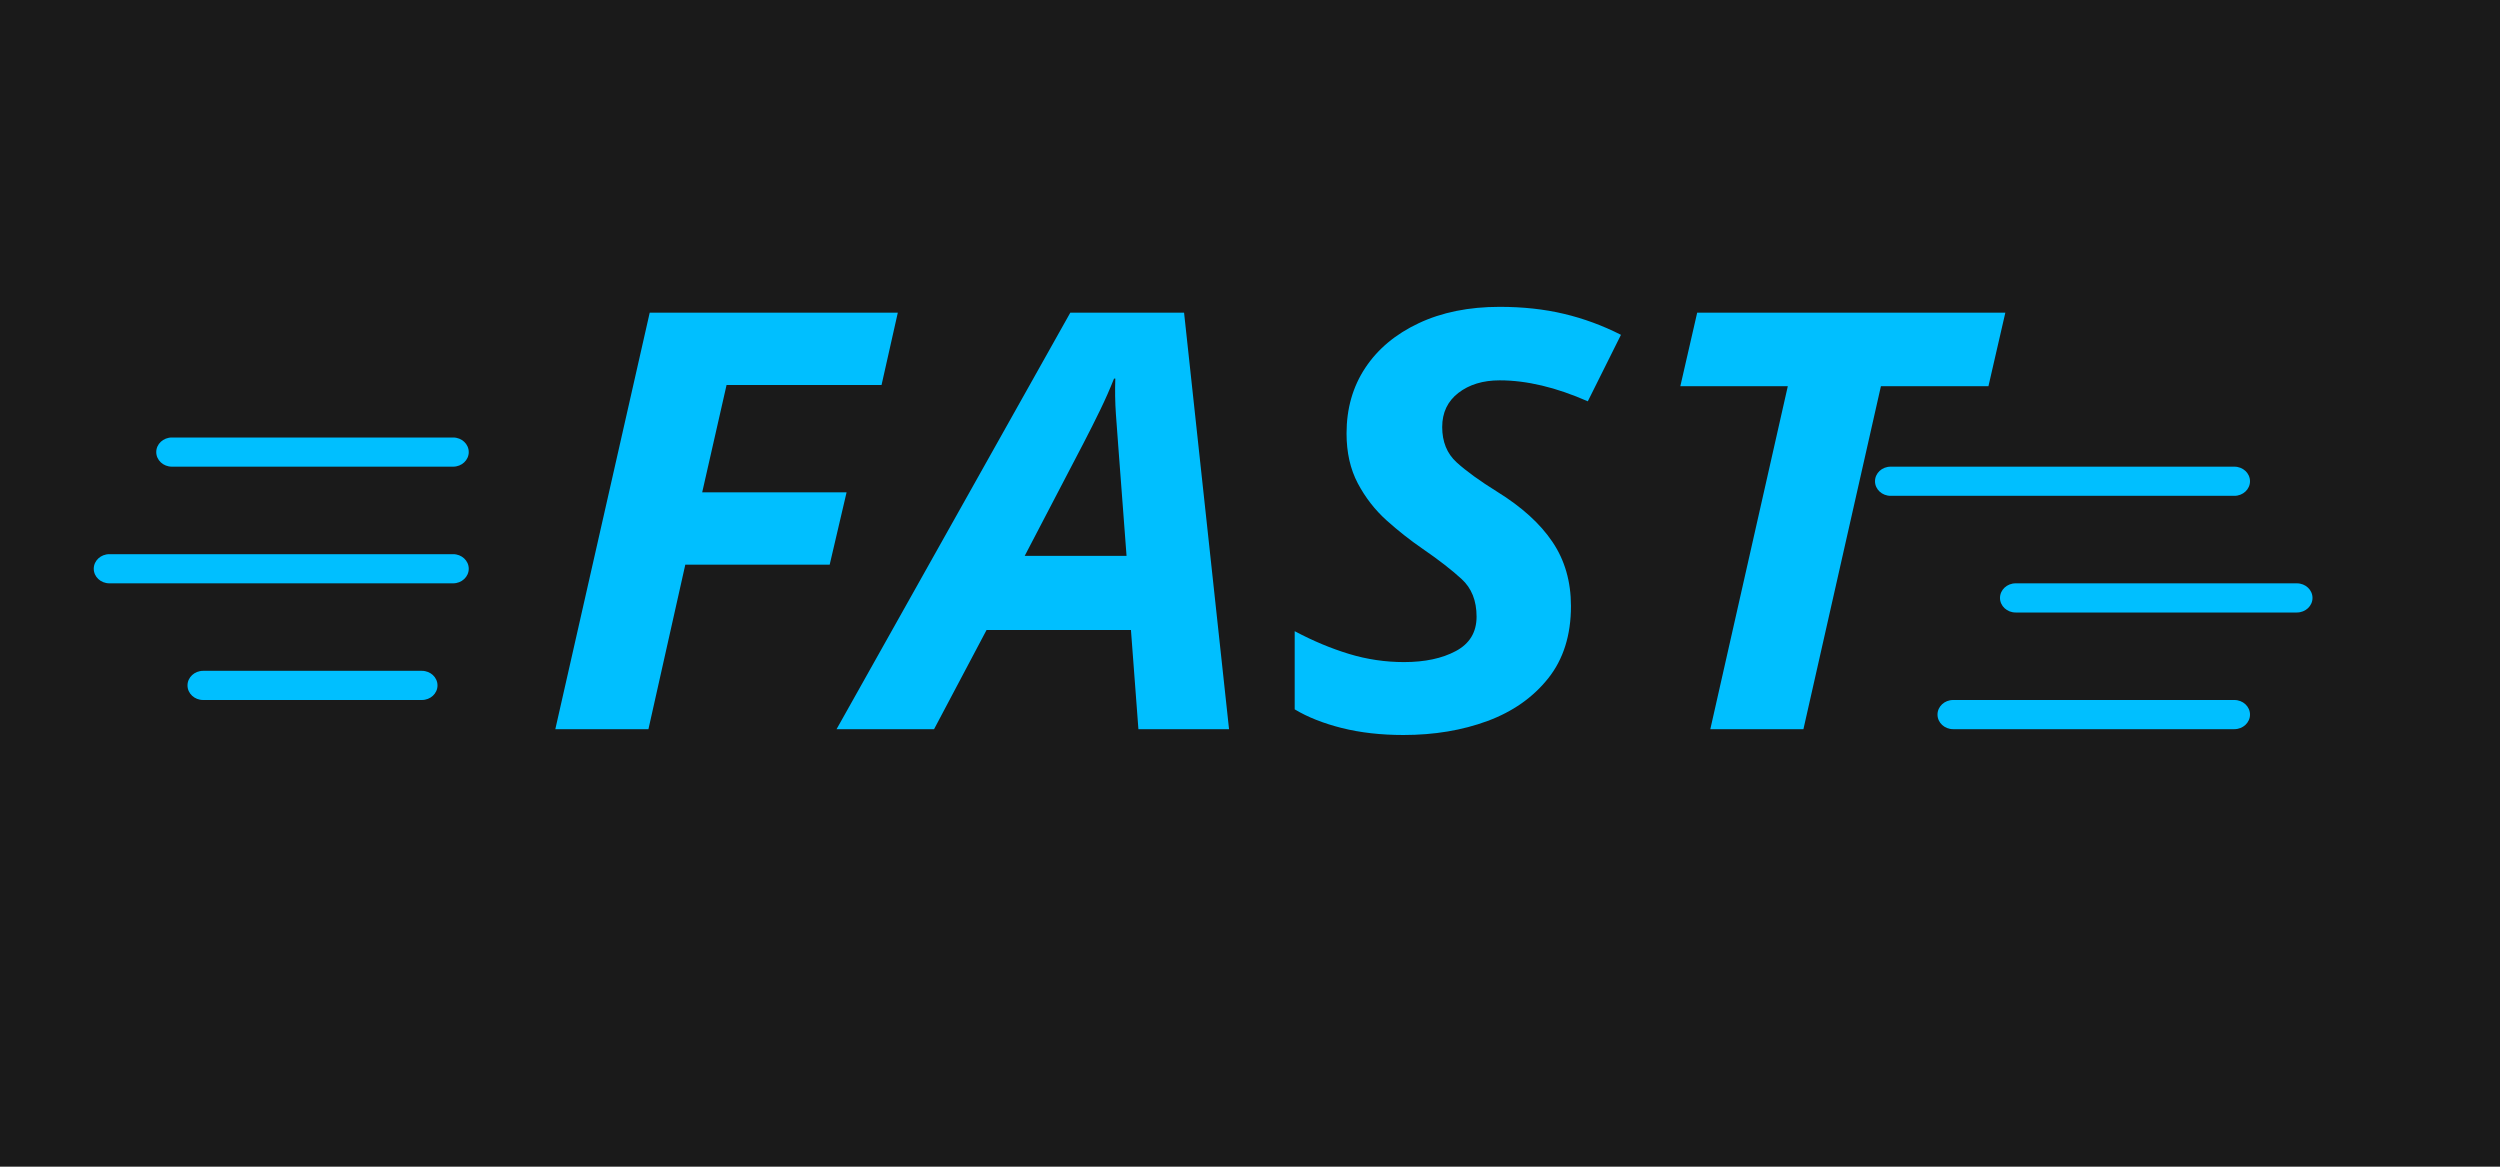
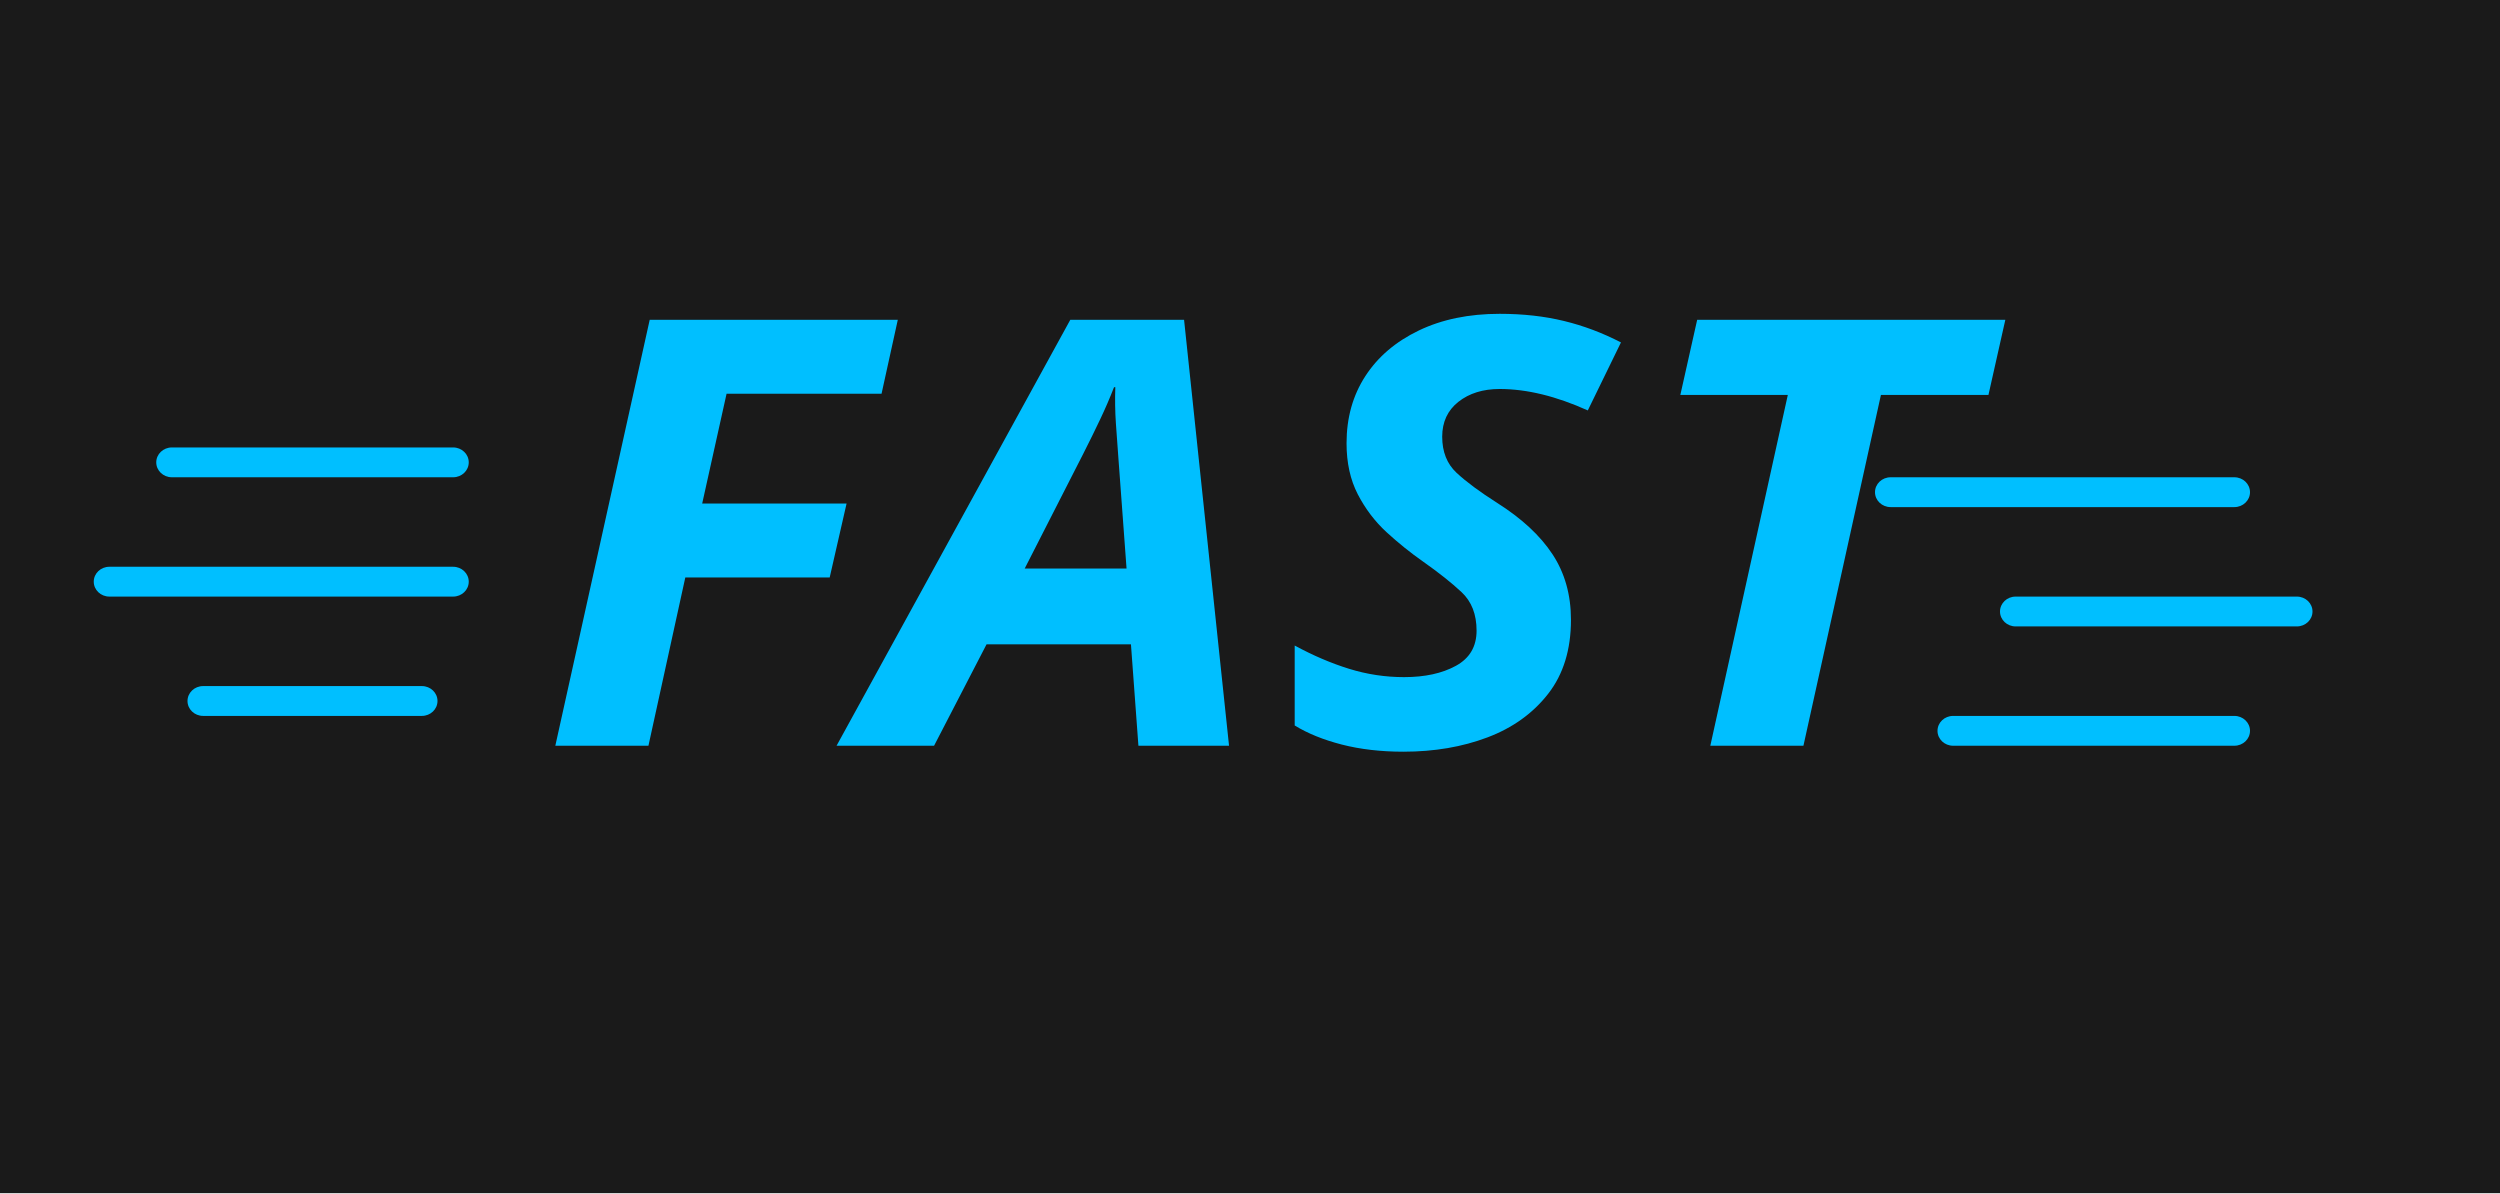
- <svg xmlns="http://www.w3.org/2000/svg" width="450" height="210" viewBox="0 0 800 400" preserveAspectRatio="none">
+ <svg xmlns="http://www.w3.org/2000/svg" width="440" height="210" viewBox="0 0 800 400" preserveAspectRatio="none">
  <rect x="0" y="0" width="800" height="400" fill="#1a1a1a" />
  <g fill="#00bfff">
    <rect x="50" y="150" width="100" height="10" rx="5" />
    <rect x="30" y="190" width="120" height="10" rx="5" />
    <rect x="60" y="230" width="80" height="10" rx="5" />
    <rect x="600" y="160" width="120" height="10" rx="5" />
    <rect x="640" y="200" width="100" height="10" rx="5" />
    <rect x="620" y="240" width="100" height="10" rx="5" />
  </g>
  <text x="50%" y="250" text-anchor="middle" font-family="sans-serif" font-weight="900" font-style="italic" font-size="200px" fill="#00bfff" letter-spacing="5px">FAST</text>
</svg>
